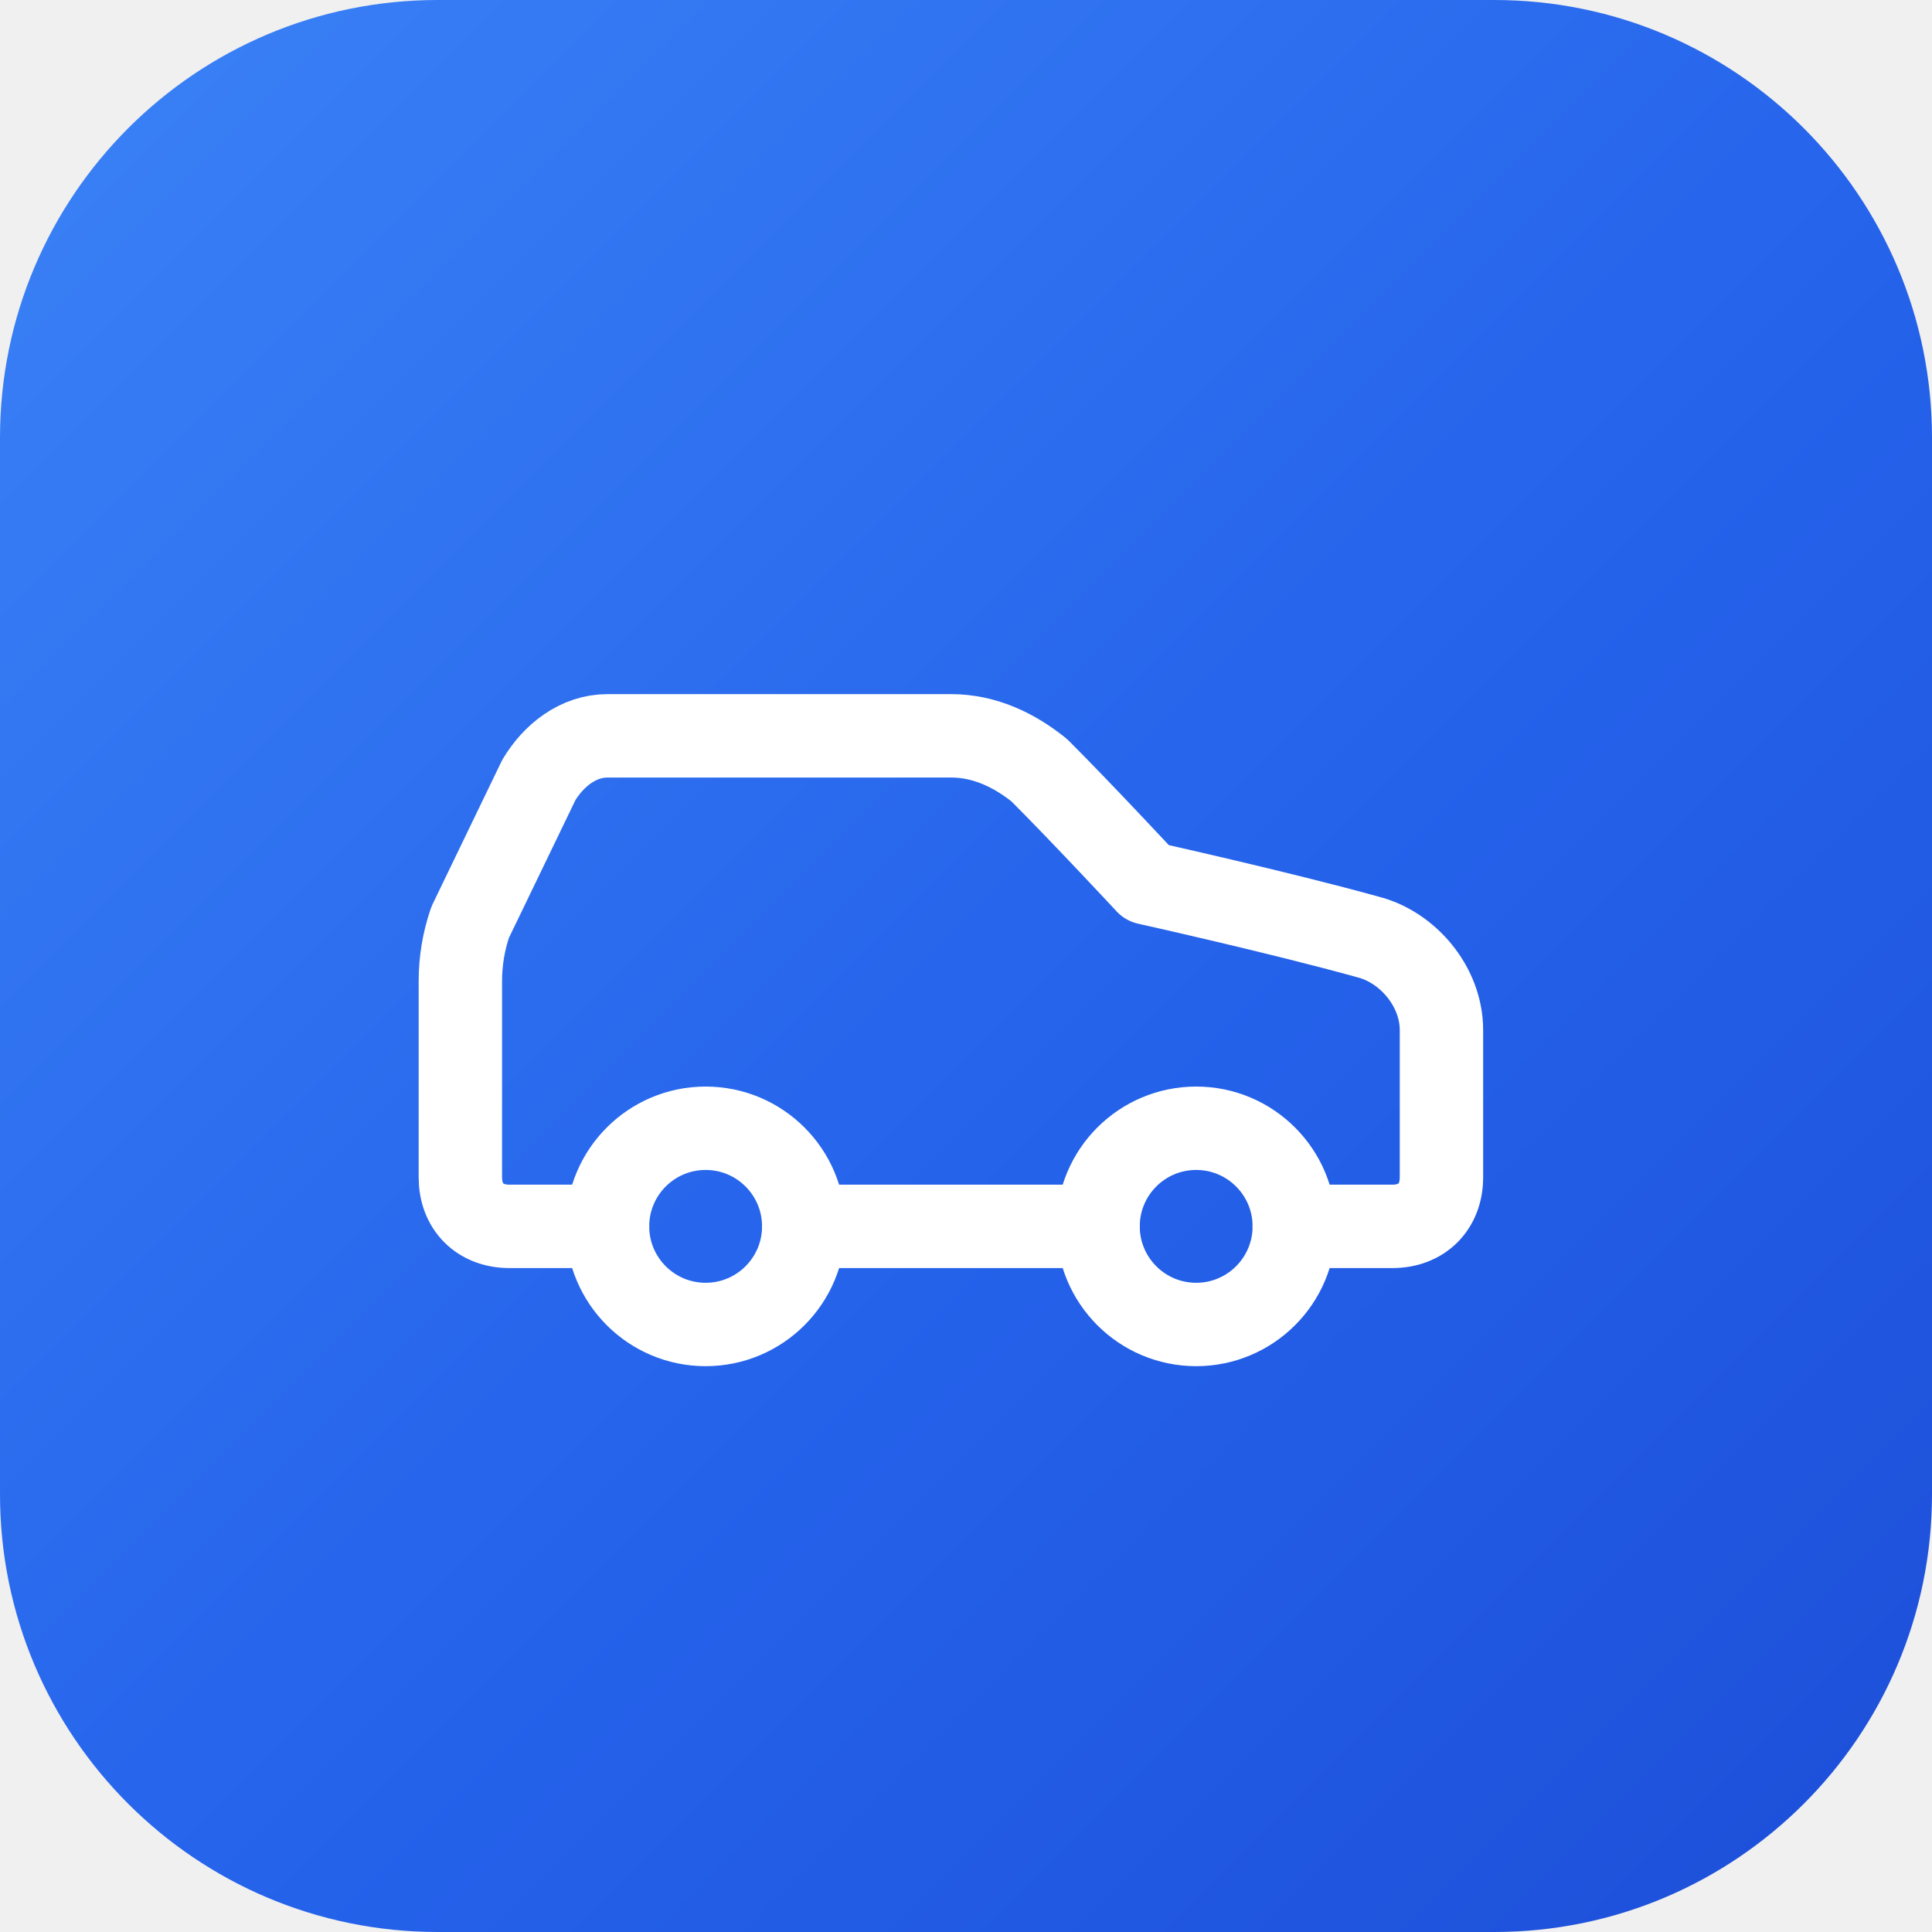
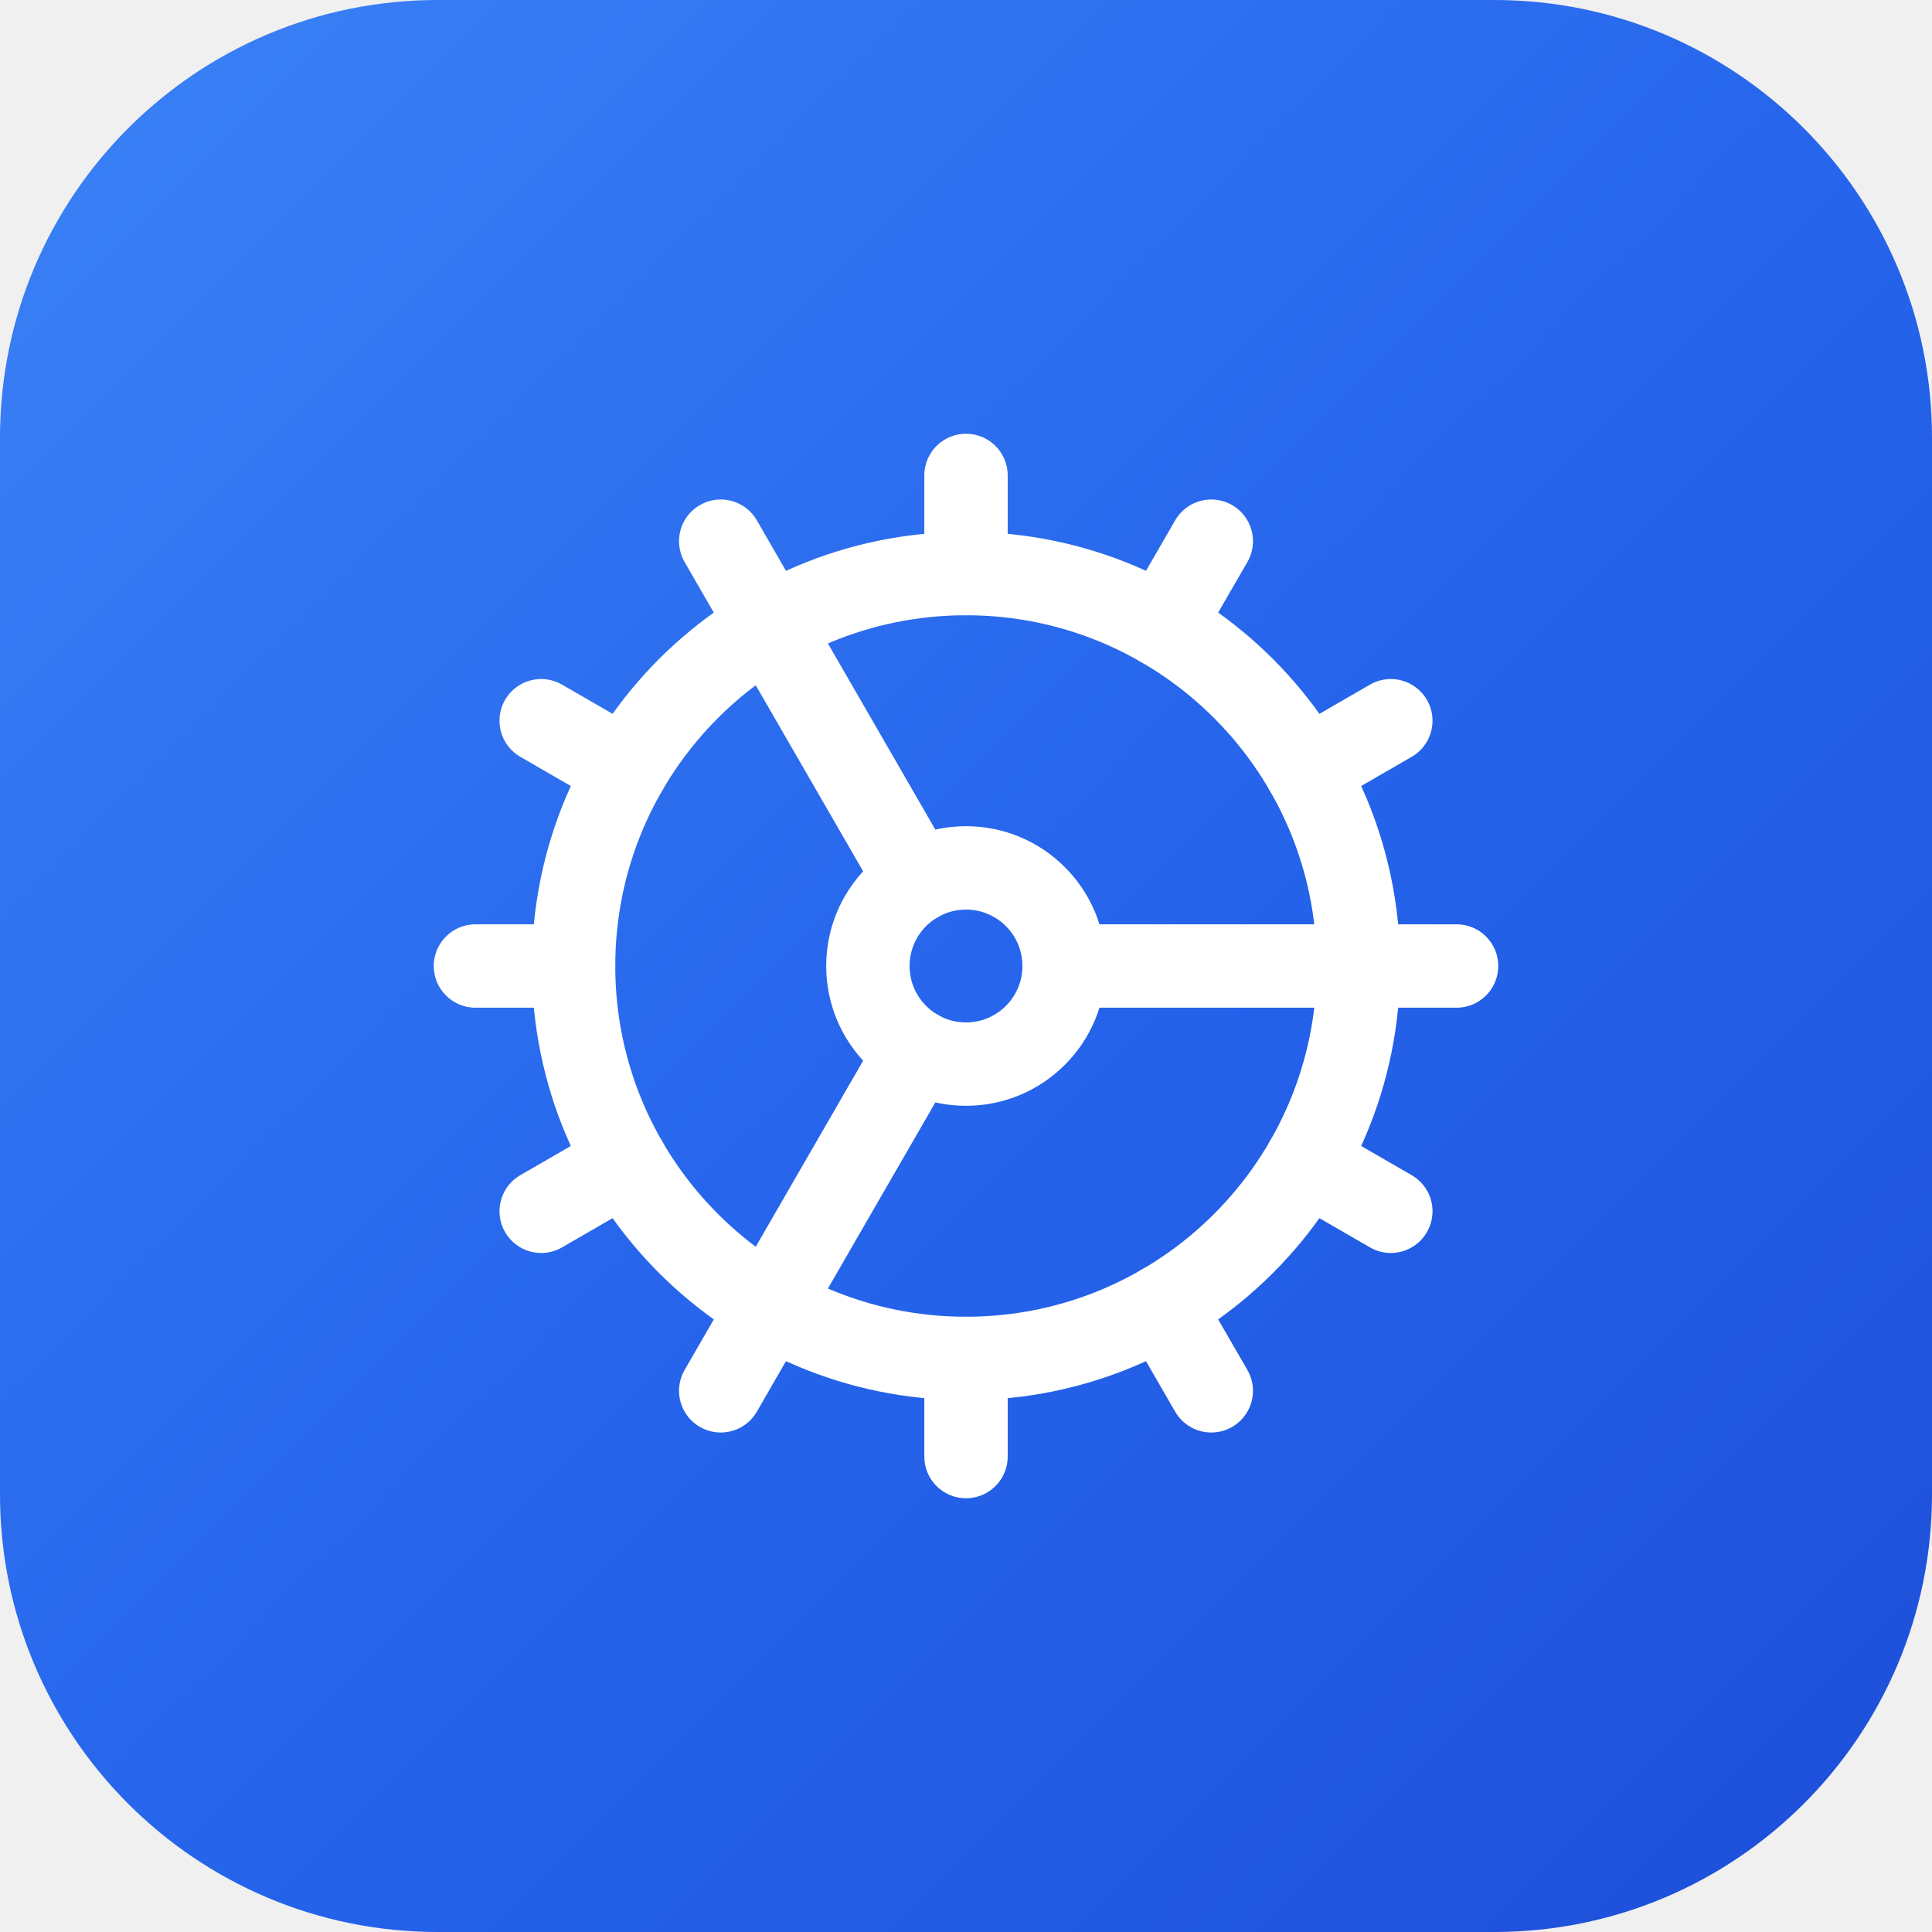
<svg xmlns="http://www.w3.org/2000/svg" viewBox="0 0 512 512" width="512" height="512">
  <defs>
    <linearGradient id="g" x1="0" y1="0" x2="1" y2="1">
      <stop offset="0" stop-color="#3B82F6" />
      <stop offset="0.55" stop-color="#2563EB" />
      <stop offset="1" stop-color="#1D4ED8" />
    </linearGradient>
  </defs>
  <rect width="512" height="512" rx="116" fill="url(#g)" />
-   <g transform="translate(96,104) scale(13)" fill="none" stroke="#ffffff" stroke-width="1.7" stroke-linecap="round" stroke-linejoin="round">
-     <path d="M19 17h2c.6 0 1-.4 1-1v-3c0-.9-.7-1.7-1.5-1.9C18.7 10.6 16 10 16 10s-1.3-1.4-2.2-2.3c-.5-.4-1.1-.7-1.8-.7H5c-.6 0-1.1.4-1.4.9l-1.4 2.9A3.7 3.7 0 0 0 2 12v4c0 .6.4 1 1 1h2" />
-     <circle cx="7" cy="17" r="2" />
-     <path d="M9 17h6" />
-     <circle cx="17" cy="17" r="2" />
+   <g transform="translate(100,100) scale(13)" fill="none" stroke="#ffffff" stroke-width="1.7" stroke-linecap="round" stroke-linejoin="round">
+     <path d="M11 10.27 7 3.34" />
+     <path d="m11 13.73-4 6.93" />
+     <path d="M12 22v-2" />
+     <path d="M12 2v2" />
+     <path d="M14 12h8" />
+     <path d="m17 20.66-1-1.73" />
+     <path d="m17 3.34-1 1.73" />
+     <path d="M2 12h2" />
+     <path d="m20.66 17-1.73-1" />
+     <path d="m20.66 7-1.73 1" />
+     <path d="m3.34 17 1.73-1" />
+     <path d="m3.34 7 1.73 1" />
+     <circle cx="12" cy="12" r="2" />
+     <circle cx="12" cy="12" r="8" />
  </g>
</svg>
